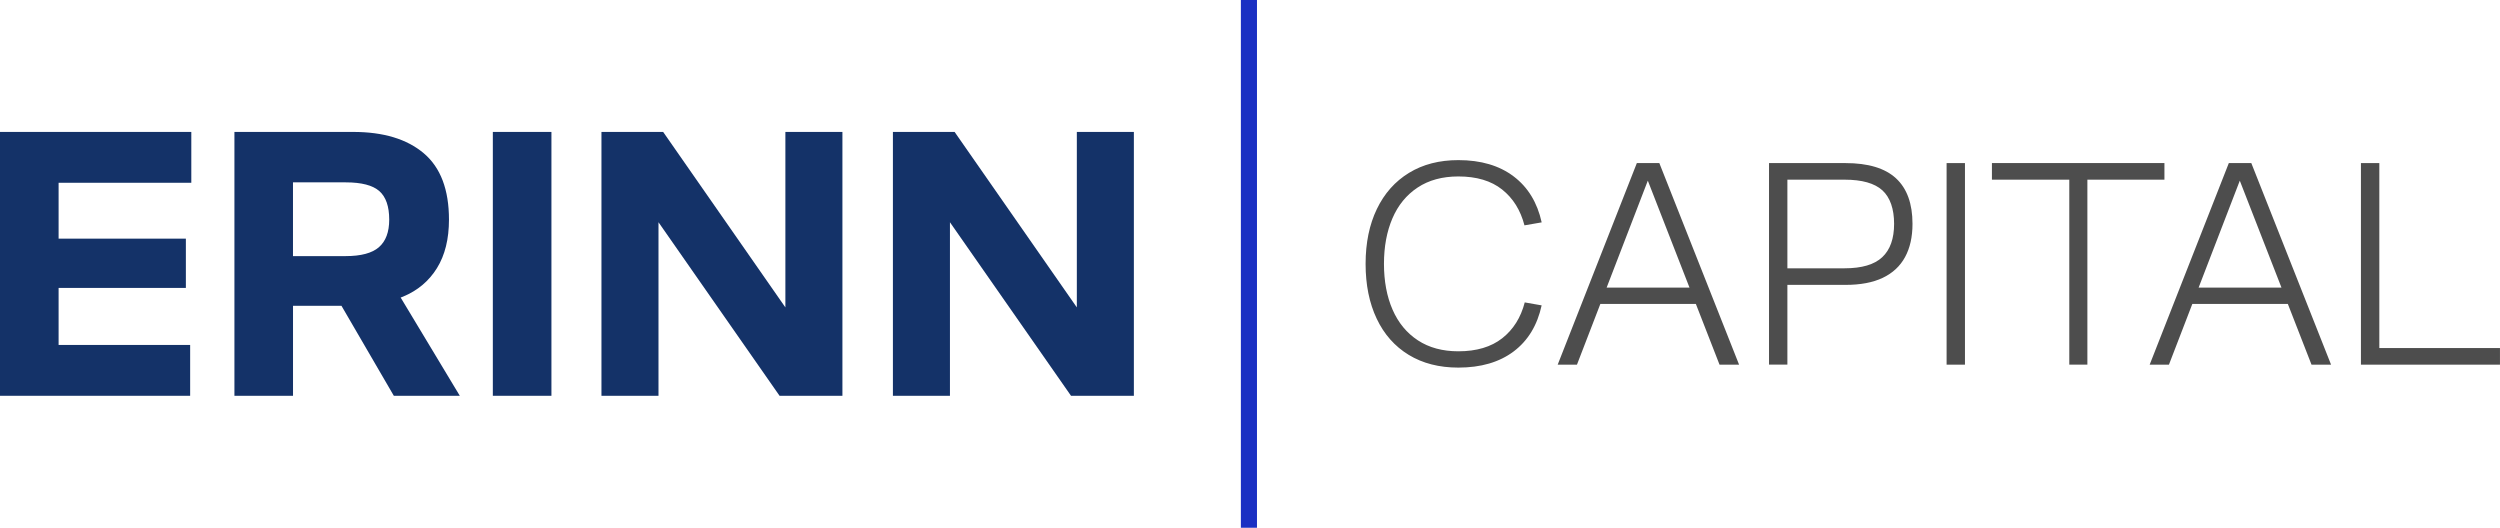
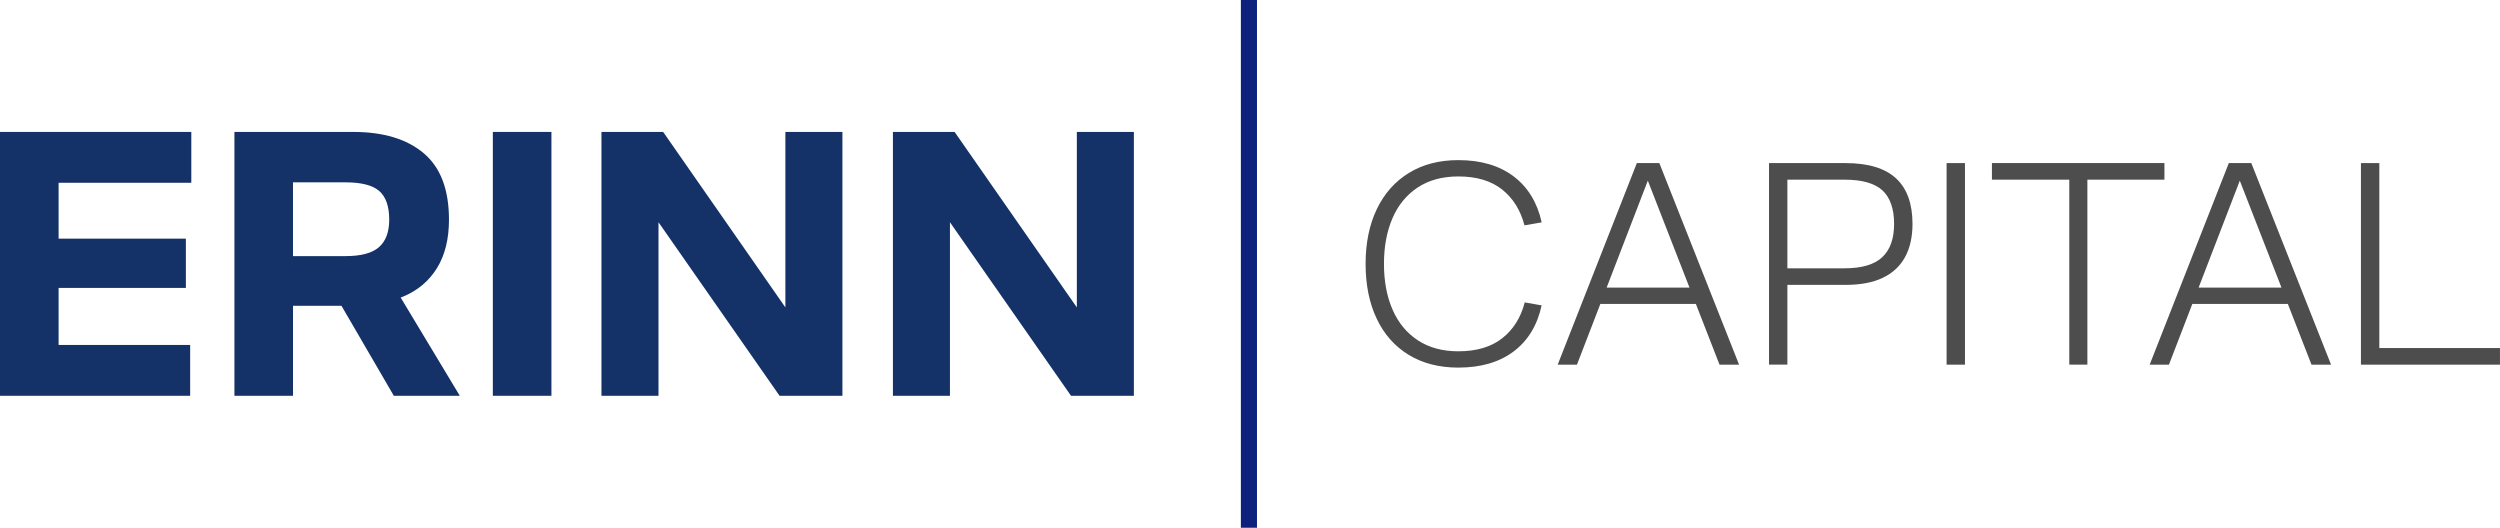
<svg xmlns="http://www.w3.org/2000/svg" id="Layer_1" data-name="Layer 1" viewBox="0 0 799.1 168.69">
  <g>
    <path d="m0,42.17h61.15v16.25H18.73v17.86h40.68v15.75H18.73v18.23h42.05v16.25H0V42.17Z" fill="#143268" />
    <path d="m74.92,42.17h37.95c9.68,0,17.2,2.27,22.58,6.82,5.38,4.55,8.06,11.62,8.06,21.21,0,6.2-1.28,11.37-3.84,15.5-2.56,4.14-6.18,7.18-10.85,9.12-4.67,1.94-10.32,2.92-16.93,2.92h-18.23v28.78h-18.73V42.17Zm46.2,36.84c2.19-1.9,3.29-4.84,3.29-8.81,0-4.22-1.05-7.26-3.16-9.12s-5.69-2.79-10.73-2.79h-16.87v23.57h16.87c4.88,0,8.41-.95,10.61-2.85Zm-16.81,10.42h20.34l22.33,37.09h-21.09l-21.58-37.09Z" fill="#143268" />
    <path d="m157.53,42.17h18.73v84.34h-18.73V42.17Z" fill="#143268" />
    <path d="m192.25,42.17h19.72l41.3,59.29h-2.23v-59.29h18.23v84.34h-20.09l-40.93-58.67h2.23v58.67h-18.23V42.17Z" fill="#143268" />
    <path d="m285.41,42.17h19.72l41.3,59.29h-2.23v-59.29h18.23v84.34h-20.09l-40.93-58.67h2.23v58.67h-18.23V42.17Z" fill="#143268" />
  </g>
  <g>
    <path d="m450.28,113.43c-4.45-2.72-7.87-6.57-10.23-11.56-2.37-4.99-3.55-10.83-3.55-17.53s1.2-12.54,3.6-17.53c2.4-4.99,5.83-8.84,10.28-11.56,4.45-2.72,9.71-4.07,15.78-4.07,7.2,0,13.09,1.74,17.67,5.21,4.58,3.47,7.56,8.37,8.95,14.69l-5.5.95c-1.26-4.86-3.65-8.68-7.15-11.46s-8.16-4.17-13.98-4.17c-5.12,0-9.46,1.18-13.03,3.55s-6.25,5.65-8.05,9.85-2.7,9.05-2.7,14.54.91,10.44,2.75,14.64c1.83,4.2,4.53,7.47,8.1,9.81,3.57,2.34,7.88,3.5,12.93,3.5,5.81,0,10.48-1.39,14.02-4.17,3.54-2.78,5.94-6.6,7.2-11.46l5.4.95c-1.39,6.38-4.38,11.29-8.95,14.73-4.58,3.44-10.47,5.16-17.67,5.16-6.13,0-11.42-1.36-15.87-4.07Z" fill="#4d4d4d" />
    <path d="m523.19,52.13h7.2l25.49,64.43h-6.25l-23.78-61.02h1.71l-23.5,61.02h-6.16l25.3-64.43Zm-13.93,39.8h34.77v5.21h-34.77v-5.21Z" fill="#4d4d4d" />
    <path d="m565.45,52.13h24.44c7.26,0,12.65,1.63,16.16,4.88,3.51,3.25,5.26,8.1,5.26,14.54,0,4.17-.79,7.71-2.37,10.61-1.58,2.91-3.95,5.12-7.11,6.63-3.16,1.52-7.14,2.27-11.94,2.27h-18.57v25.49h-5.87V52.13Zm36.19,30.08c2.53-2.37,3.79-5.92,3.79-10.66s-1.25-8.43-3.74-10.71c-2.49-2.27-6.52-3.41-12.08-3.41h-18.29v28.33h18.29c5.49,0,9.51-1.18,12.03-3.55Z" fill="#4d4d4d" />
    <path d="m622.21,52.13h5.87v64.43h-5.87V52.13Z" fill="#4d4d4d" />
    <path d="m661.43,57.43h-24.73v-5.31h55.14v5.31h-24.63v59.12h-5.78v-59.12Z" fill="#4d4d4d" />
    <path d="m712.41,52.13h7.2l25.49,64.43h-6.25l-23.78-61.02h1.71l-23.5,61.02h-6.16l25.3-64.43Zm-13.93,39.8h34.77v5.21h-34.77v-5.21Z" fill="#4d4d4d" />
    <path d="m754.66,52.13h5.87v59.12h38.56v5.31h-44.44V52.13Z" fill="#4d4d4d" />
  </g>
-   <rect x="396.63" width="5.15" height="168.69" fill="#1a30c3" />
+   <rect x="396.63" width="5.15" height="168.69" fill="#0D207C" />
</svg>
